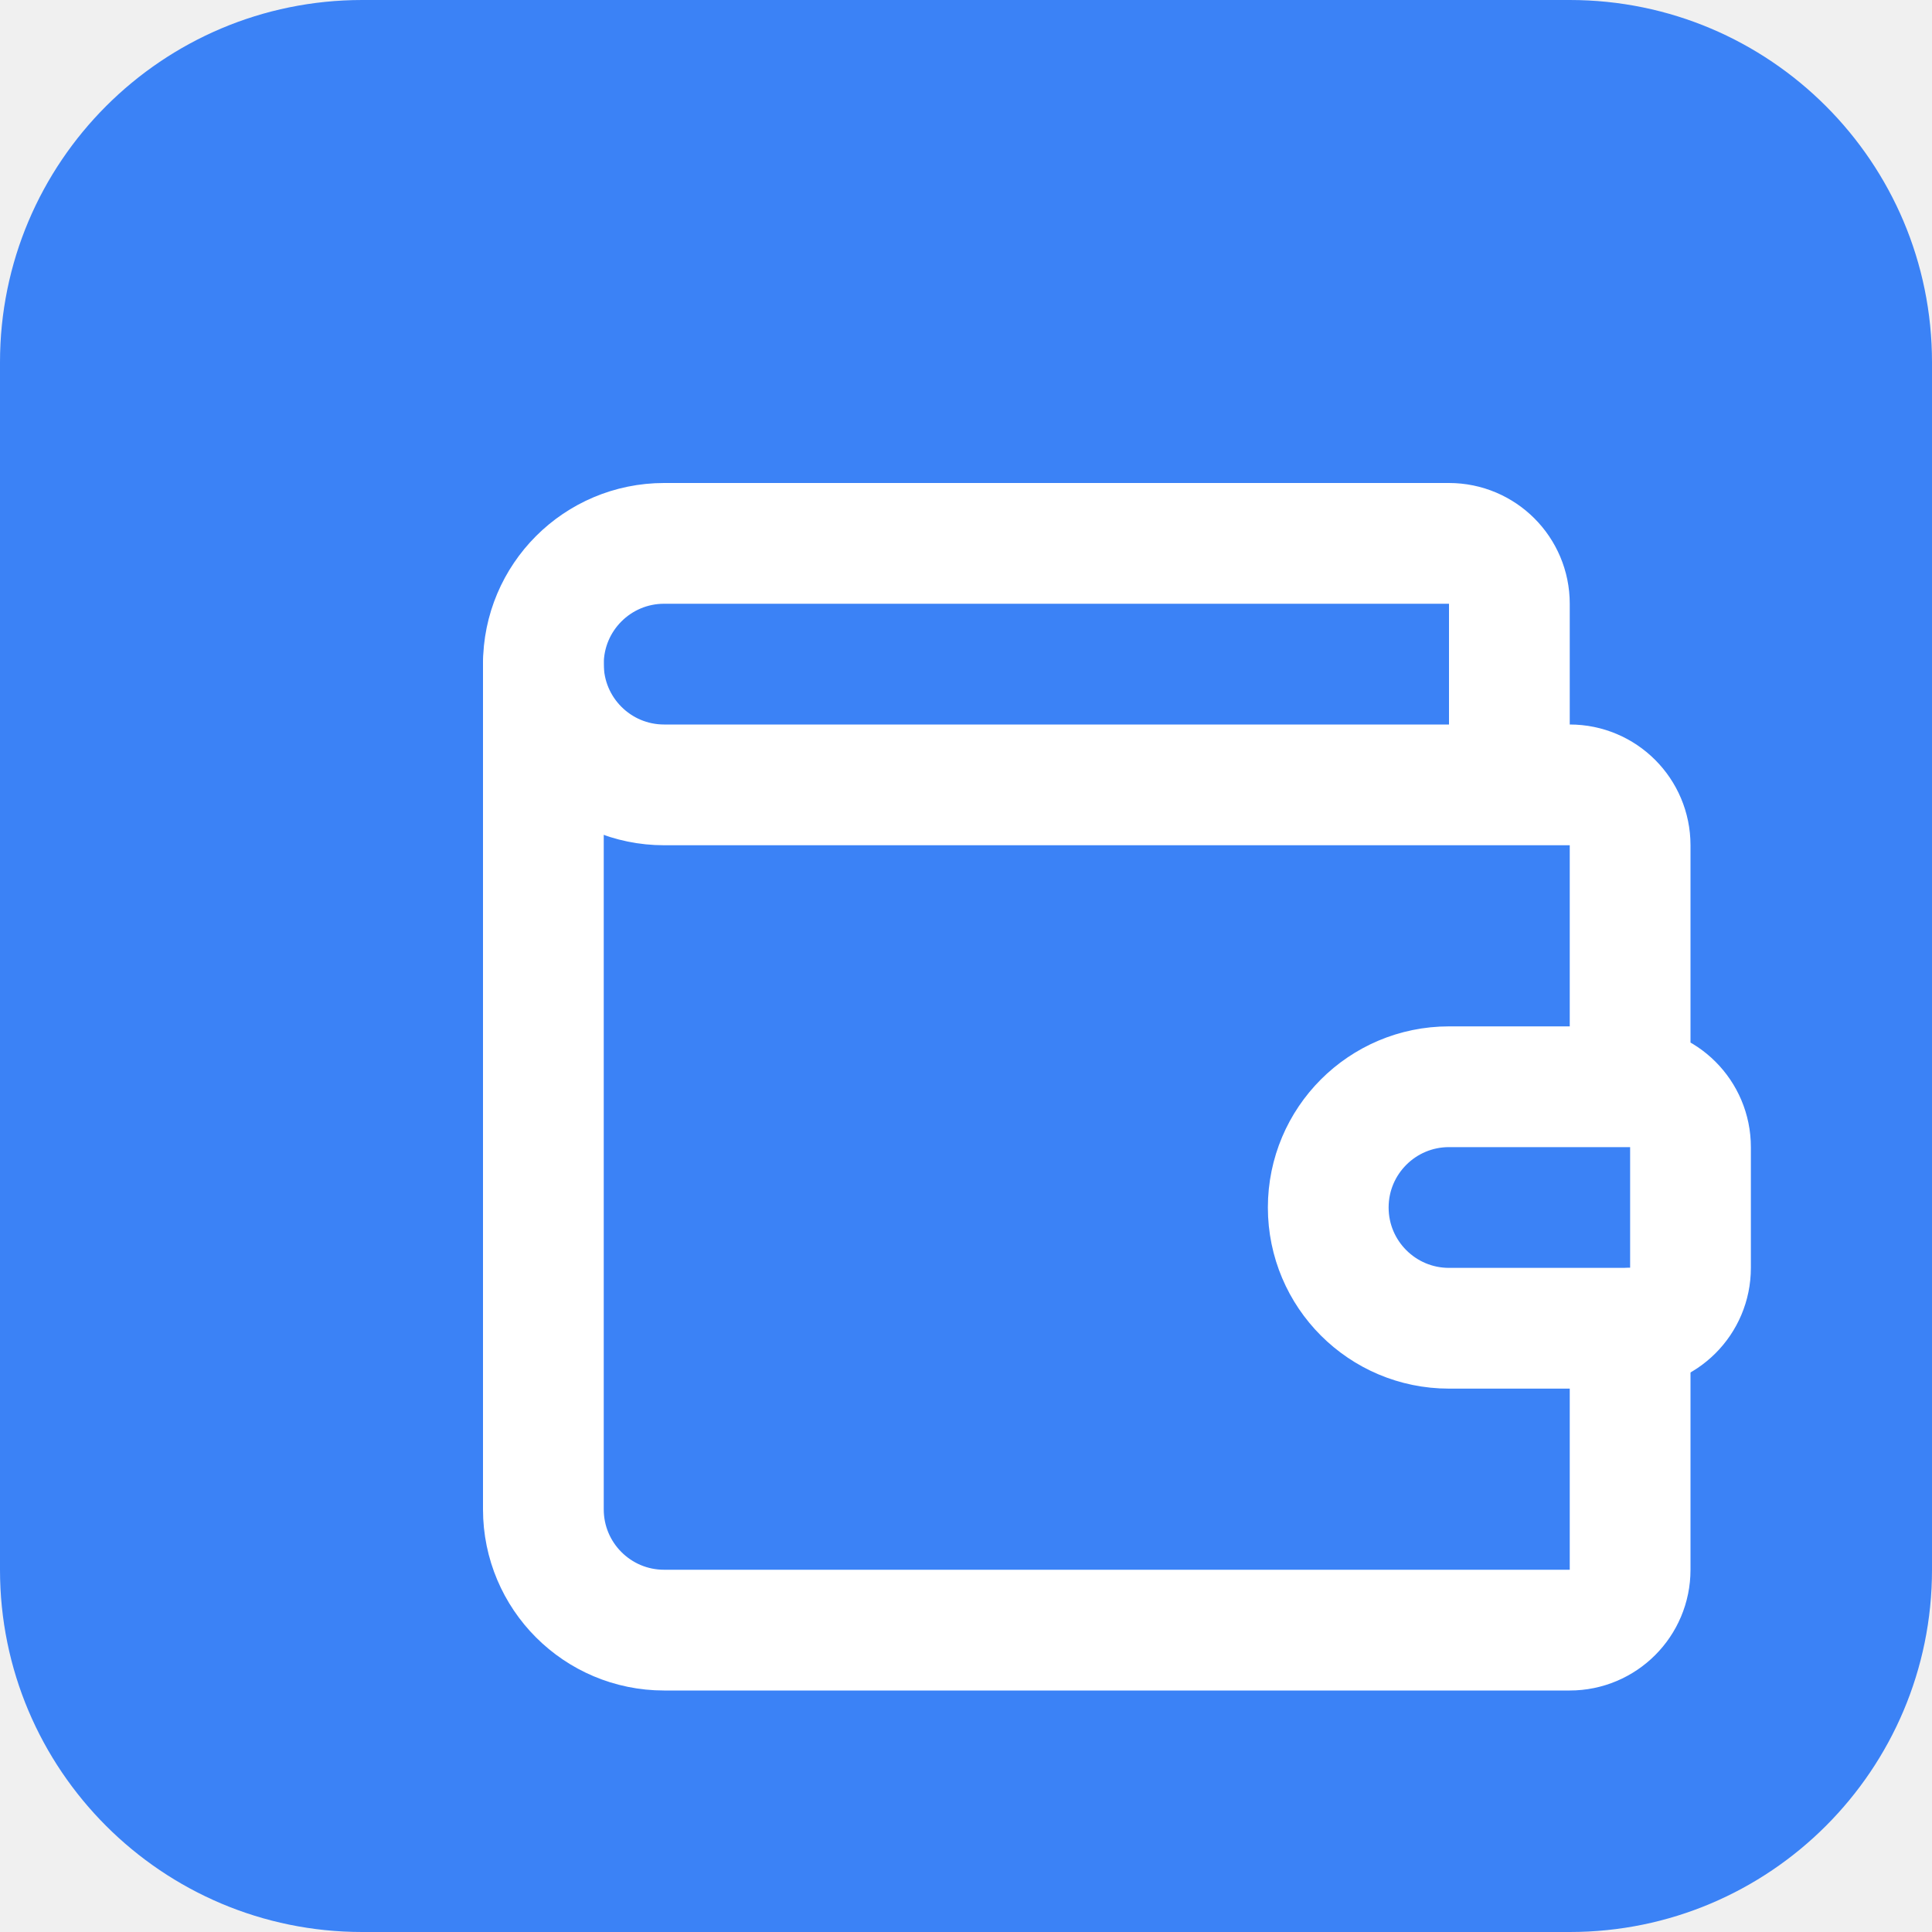
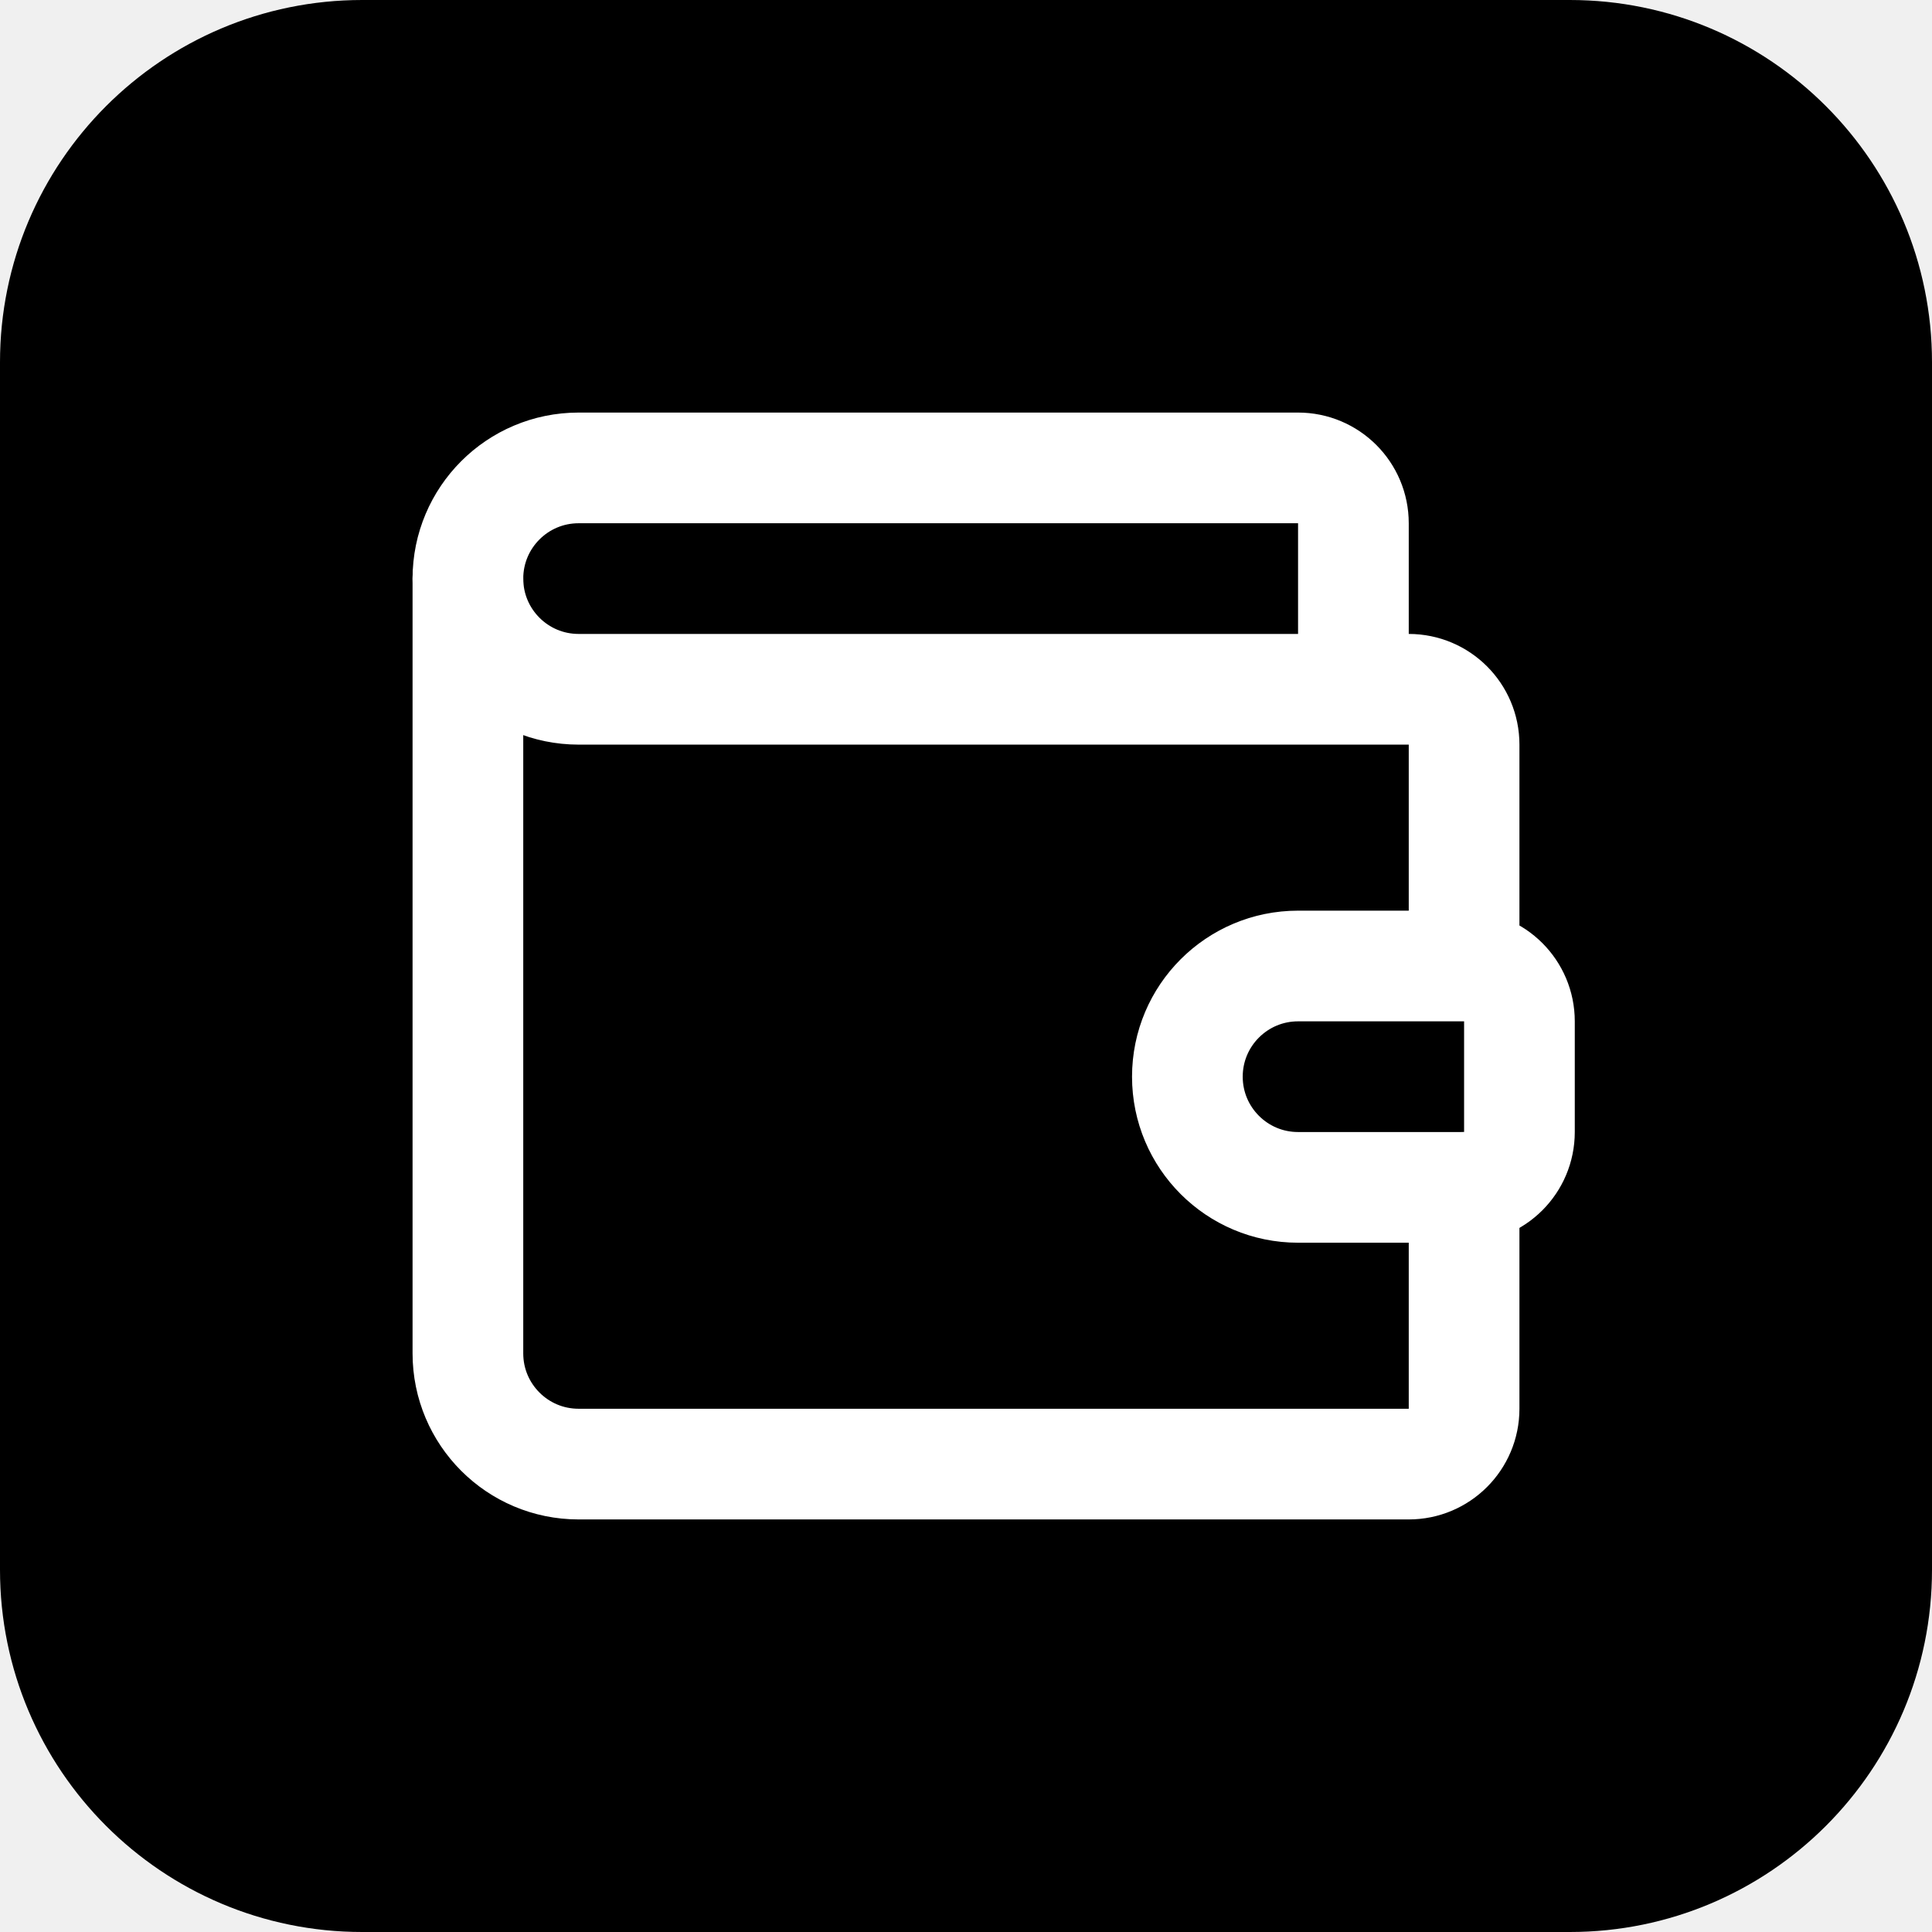
<svg xmlns="http://www.w3.org/2000/svg" viewBox="0 0 32 32" width="32" height="32">
-   <rect width="32" height="32" rx="6" fill="#3b82f6" />
-   <g transform="translate(6, 6)" fill="none" stroke="white" stroke-width="2" stroke-linecap="round" stroke-linejoin="round">
+   <rect width="32" height="32" rx="6" fill="#000000" />
+   <svg x="5" y="5" width="22" height="22" viewBox="0 0 24 24" fill="none" stroke="white" stroke-width="2" stroke-linecap="round" stroke-linejoin="round">
    <path d="M19 7V4a1 1 0 0 0-1-1H5a2 2 0 0 0 0 4h15a1 1 0 0 1 1 1v4h-3a2 2 0 0 0 0 4h3a1 1 0 0 0 1-1v-2a1 1 0 0 0-1-1" />
    <path d="M3 5v14a2 2 0 0 0 2 2h15a1 1 0 0 0 1-1v-4" />
-   </g>
+   </svg>
</svg>
